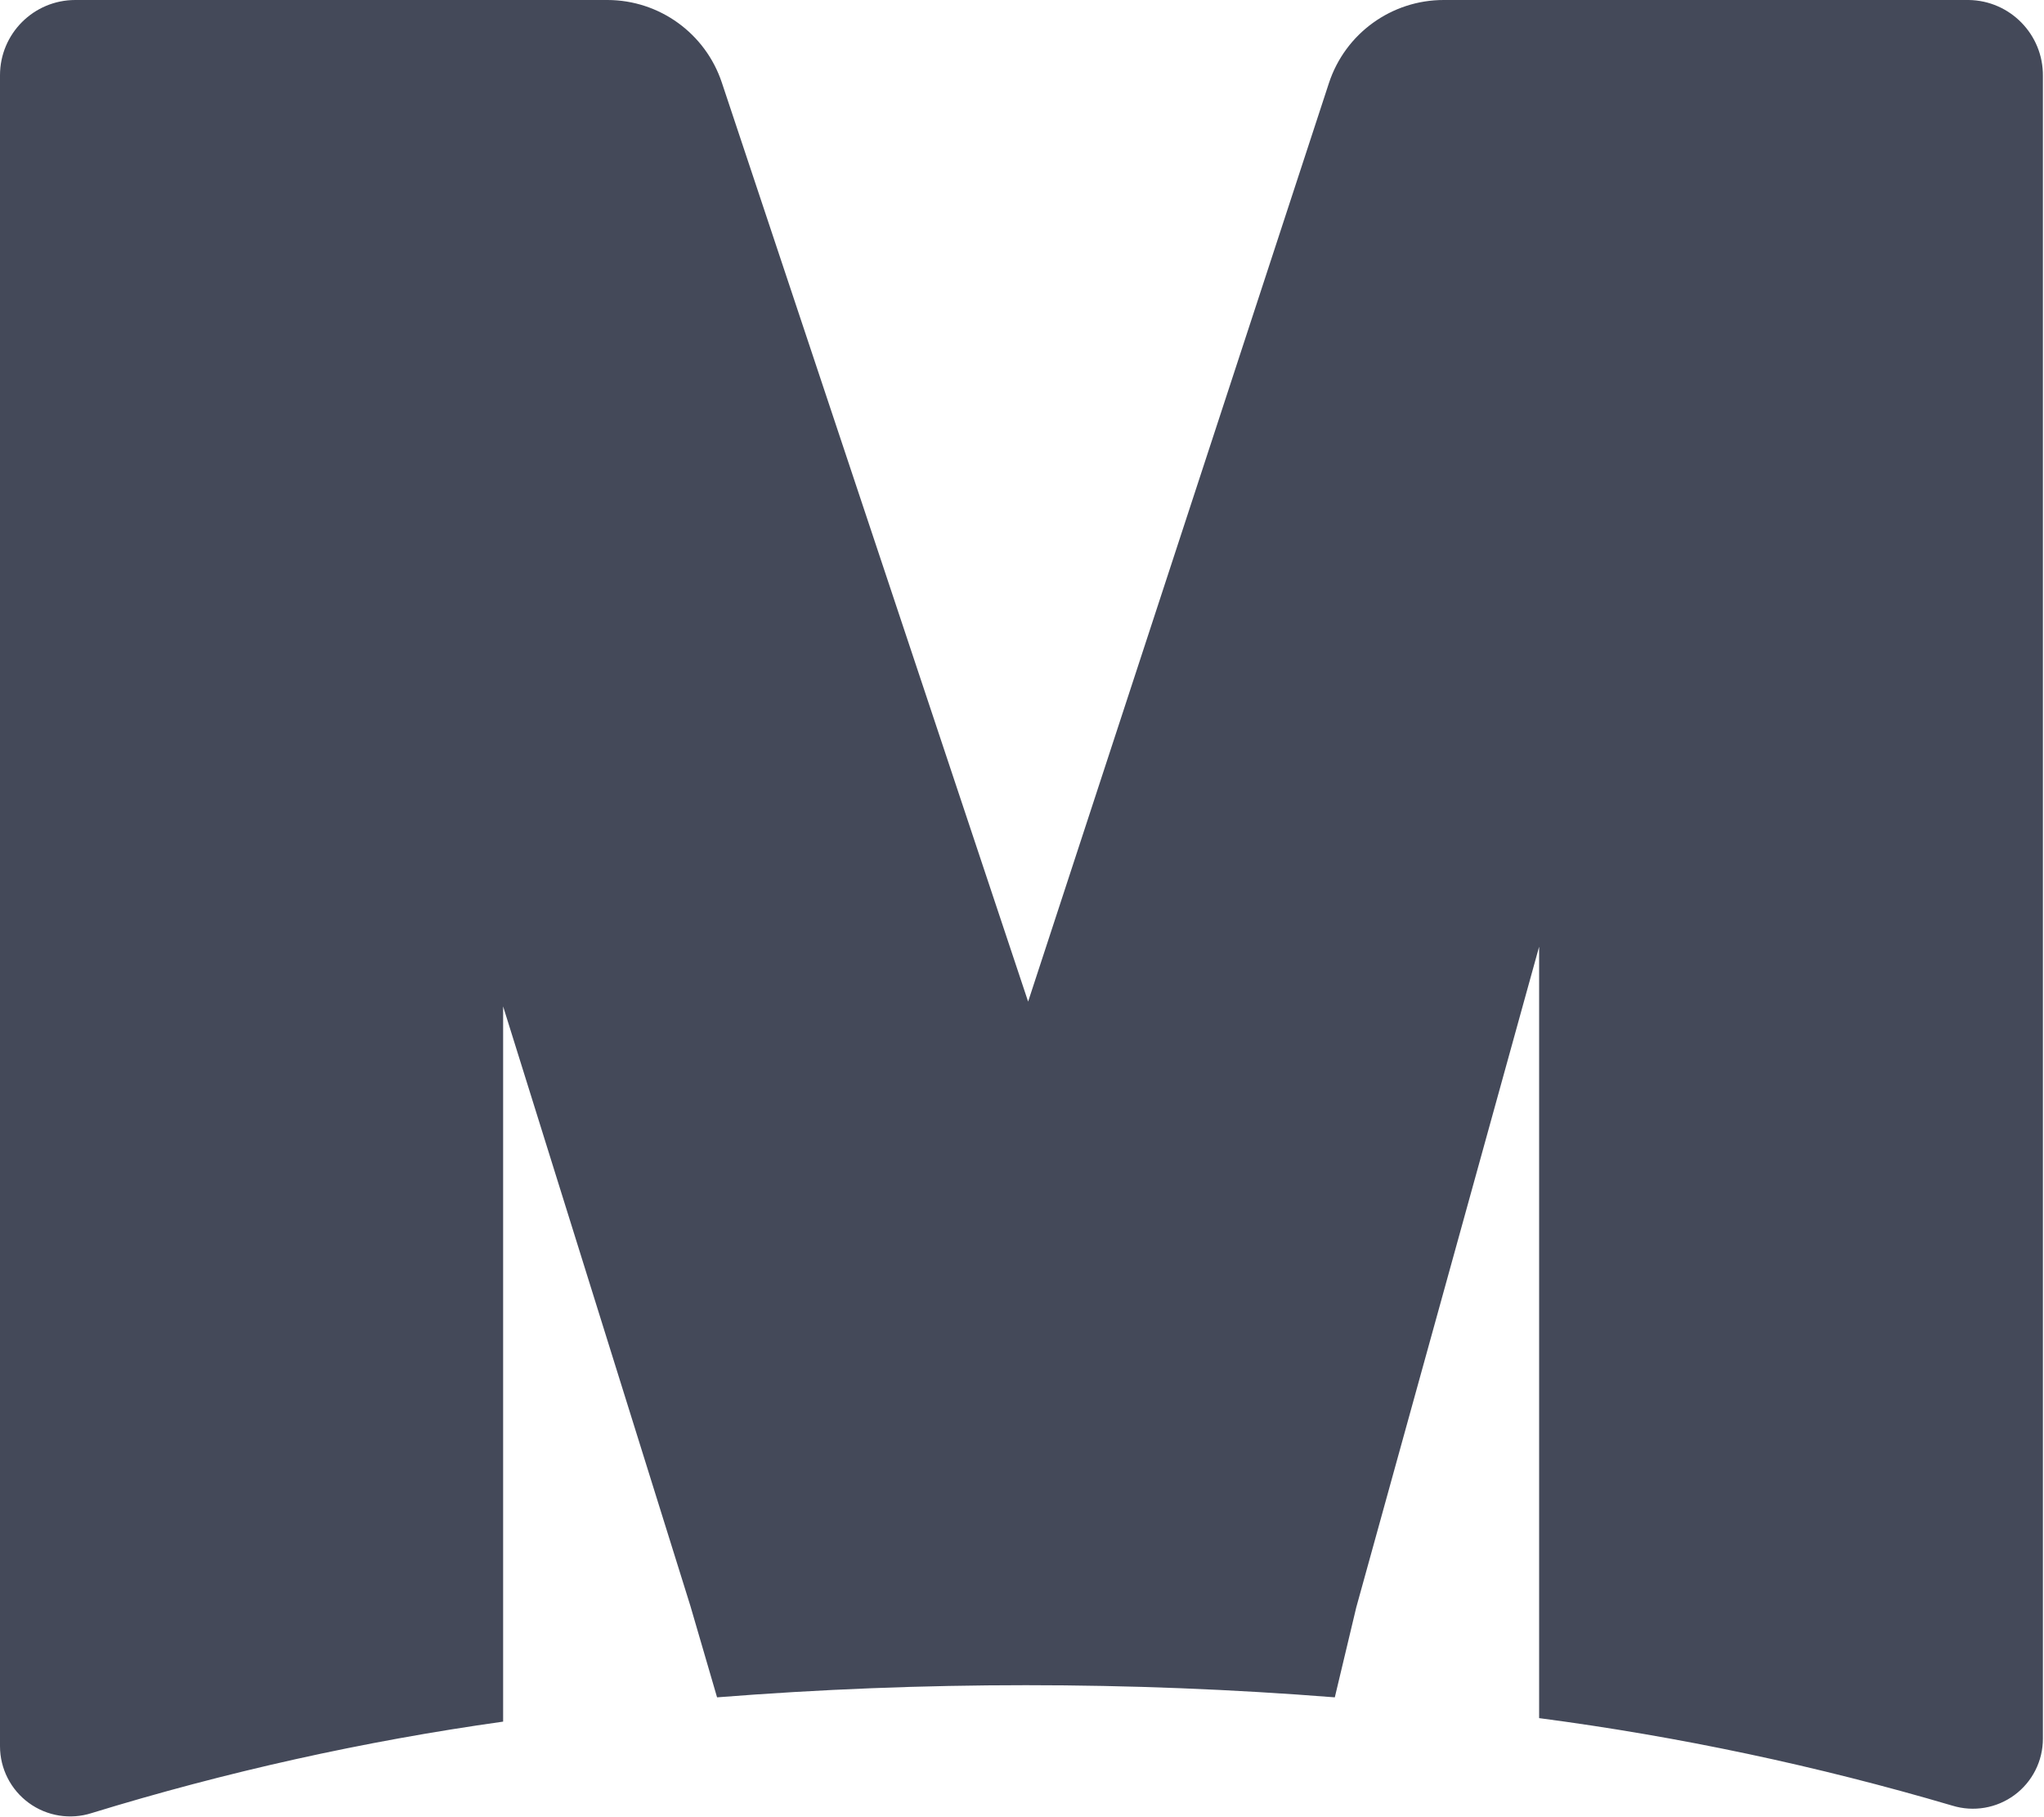
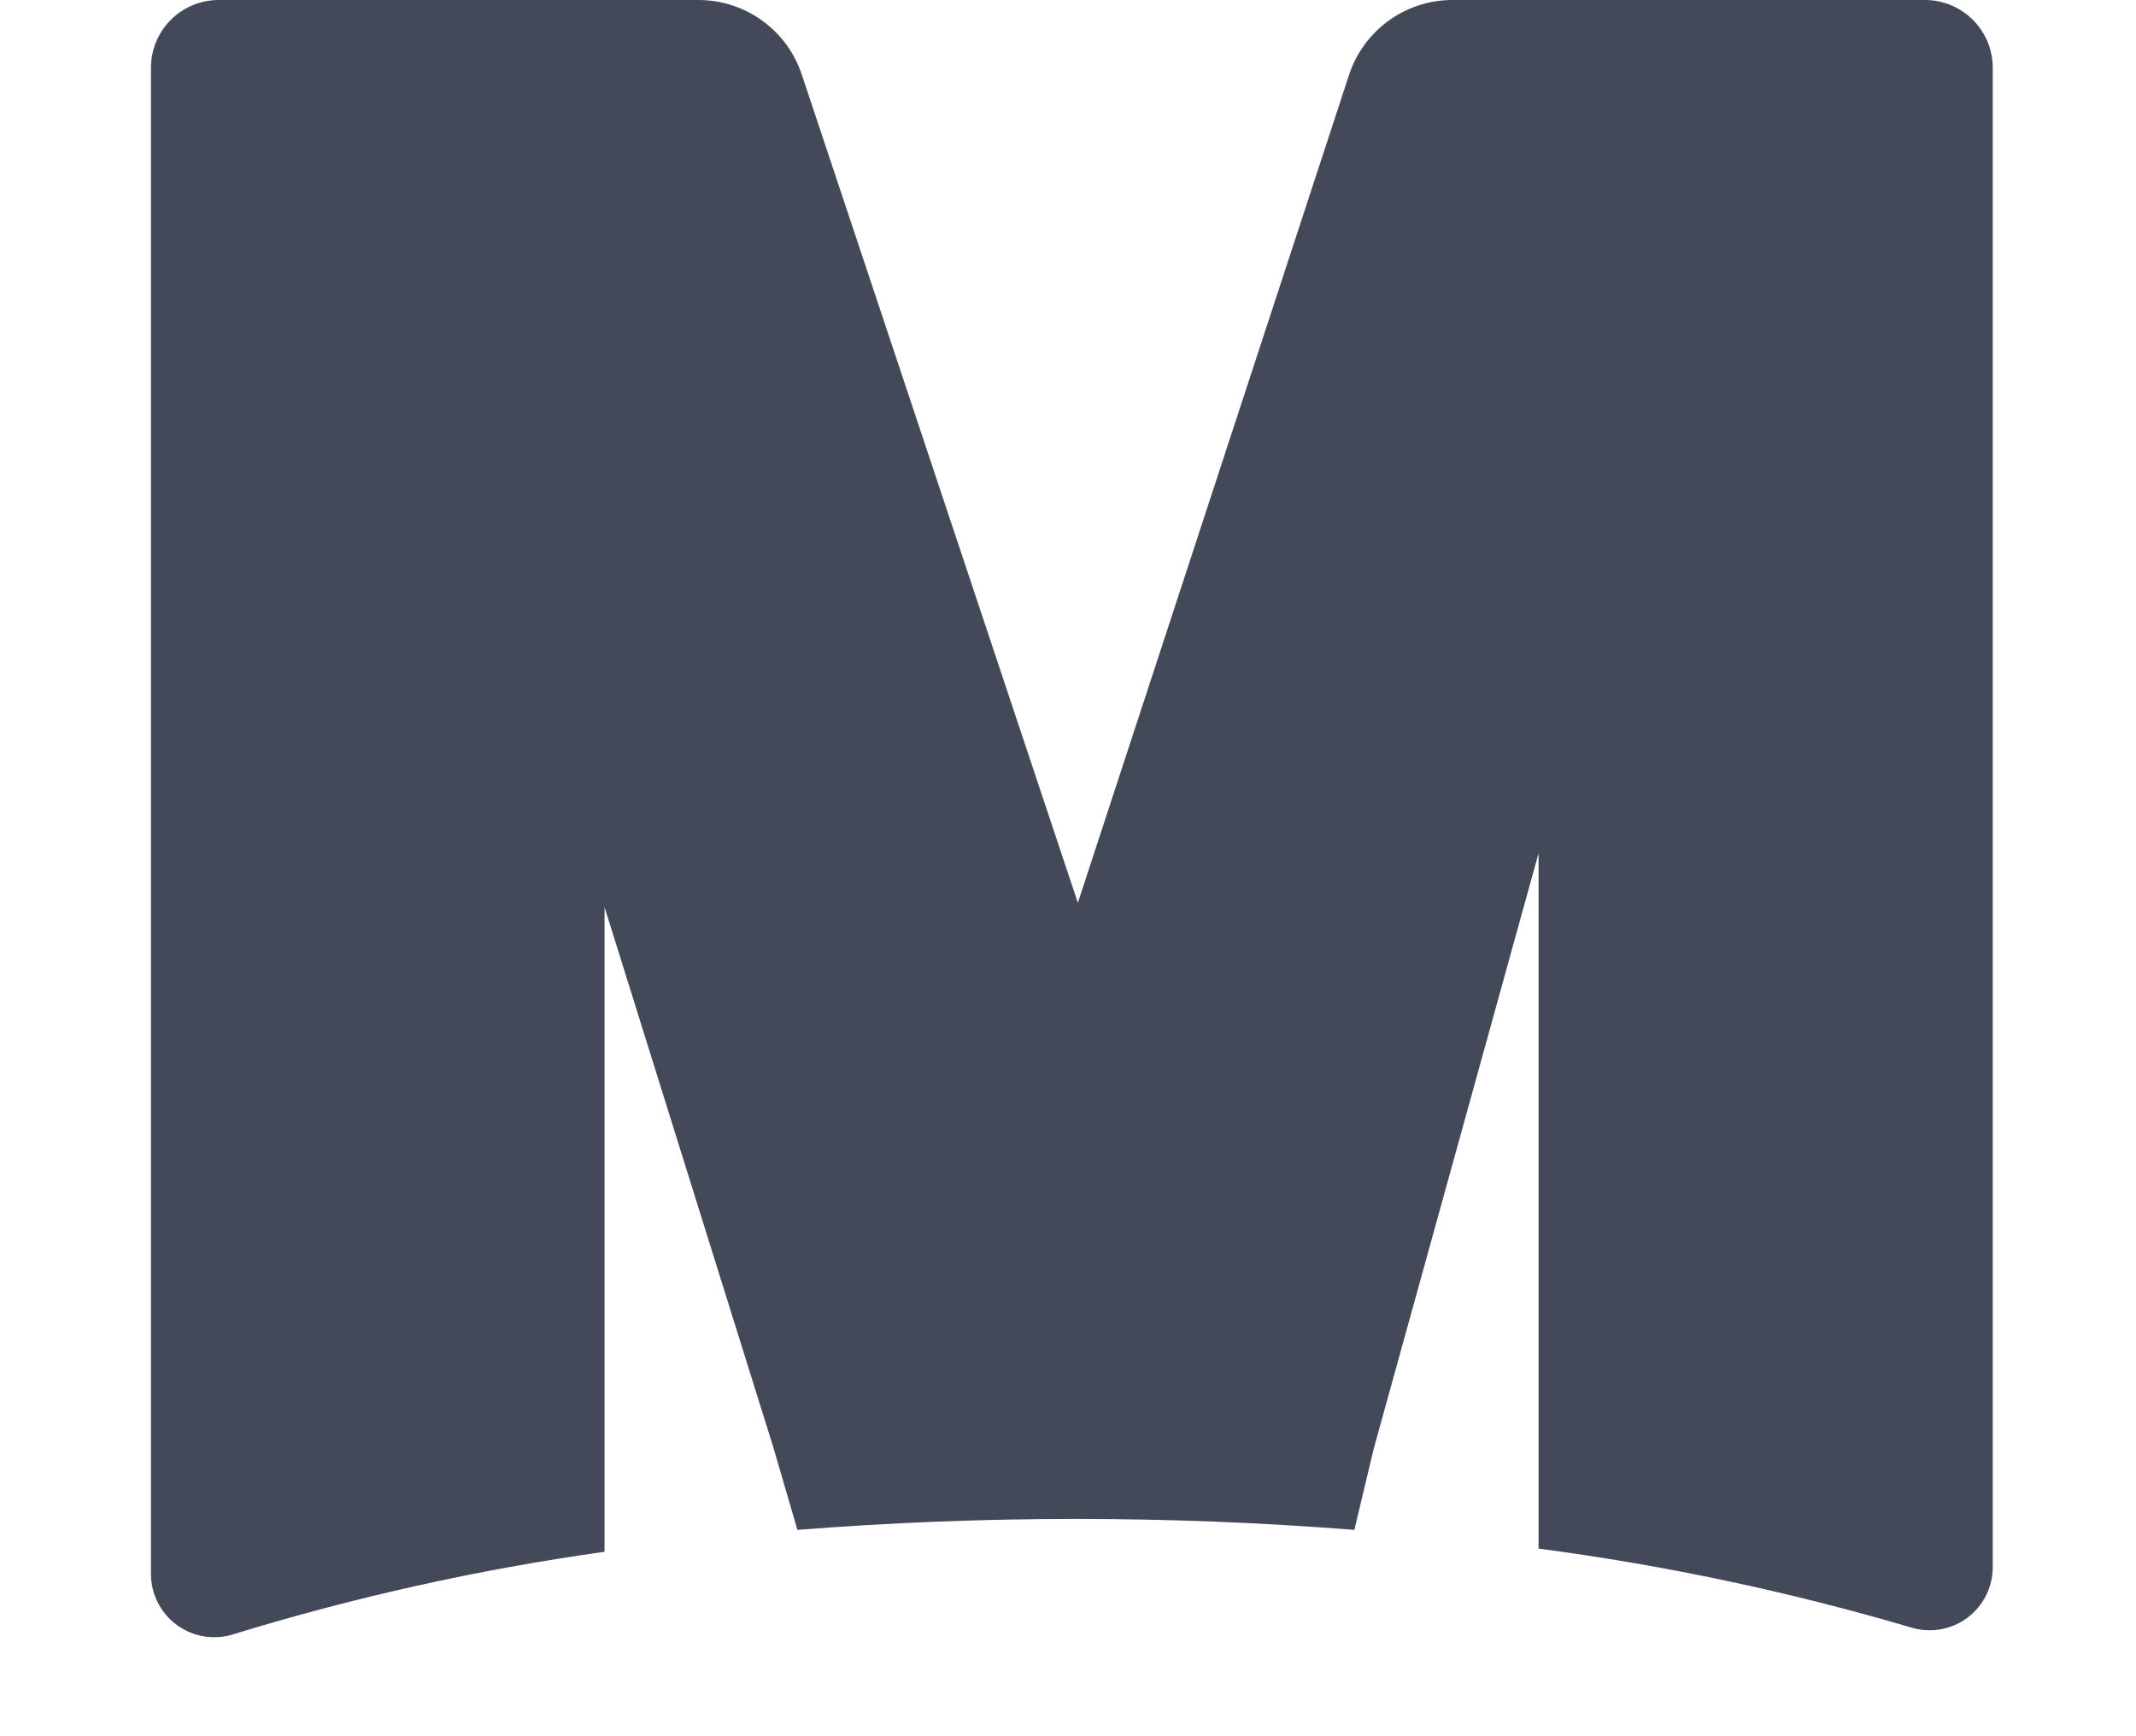
- <svg xmlns="http://www.w3.org/2000/svg" viewBox="0 0 93.44 83.02">
-   <defs>
-     <style>.cls-1{fill:#444959;}</style>
-   </defs>
-   <g id="Layer_2" data-name="Layer 2">
-     <g id="Layer_1-2" data-name="Layer 1">
-       <path class="cls-1" d="M23,78.69V46L31.56,73.4h0l1.22,4.18a179.89,179.89,0,0,1,28.24,0L62,73.47h0l8.36-30.2V78.53a124,124,0,0,1,18.89,4,3.2,3.2,0,0,0,4.14-3.06v-76A3.44,3.44,0,0,0,90,0H66a5.52,5.52,0,0,0-5.25,3.8L47,45.78l-14-42A5.52,5.52,0,0,0,27.77,0H3.44A3.44,3.44,0,0,0,0,3.44V79.82a3.21,3.21,0,0,0,4.19,3.05A121.74,121.74,0,0,1,23,78.69Z" />
-     </g>
-   </g>
+ <svg xmlns="http://www.w3.org/2000/svg" width="32" height="26" viewBox="0 0 93 88">
+   <path d="M23,78.69V46L31.56,73.4h0l1.22,4.18a179.89,179.89,0,0,1,28.24,0L62,73.47h0l8.36-30.2V78.53a124,124,0,0,1,18.89,4,3.2,3.2,0,0,0,4.14-3.06v-76A3.44,3.44,0,0,0,90,0H66a5.52,5.52,0,0,0-5.25,3.8L47,45.78l-14-42A5.52,5.52,0,0,0,27.77,0H3.44A3.44,3.44,0,0,0,0,3.44V79.82a3.21,3.21,0,0,0,4.19,3.05A121.74,121.74,0,0,1,23,78.69Z" fill="#444959" />
</svg>
